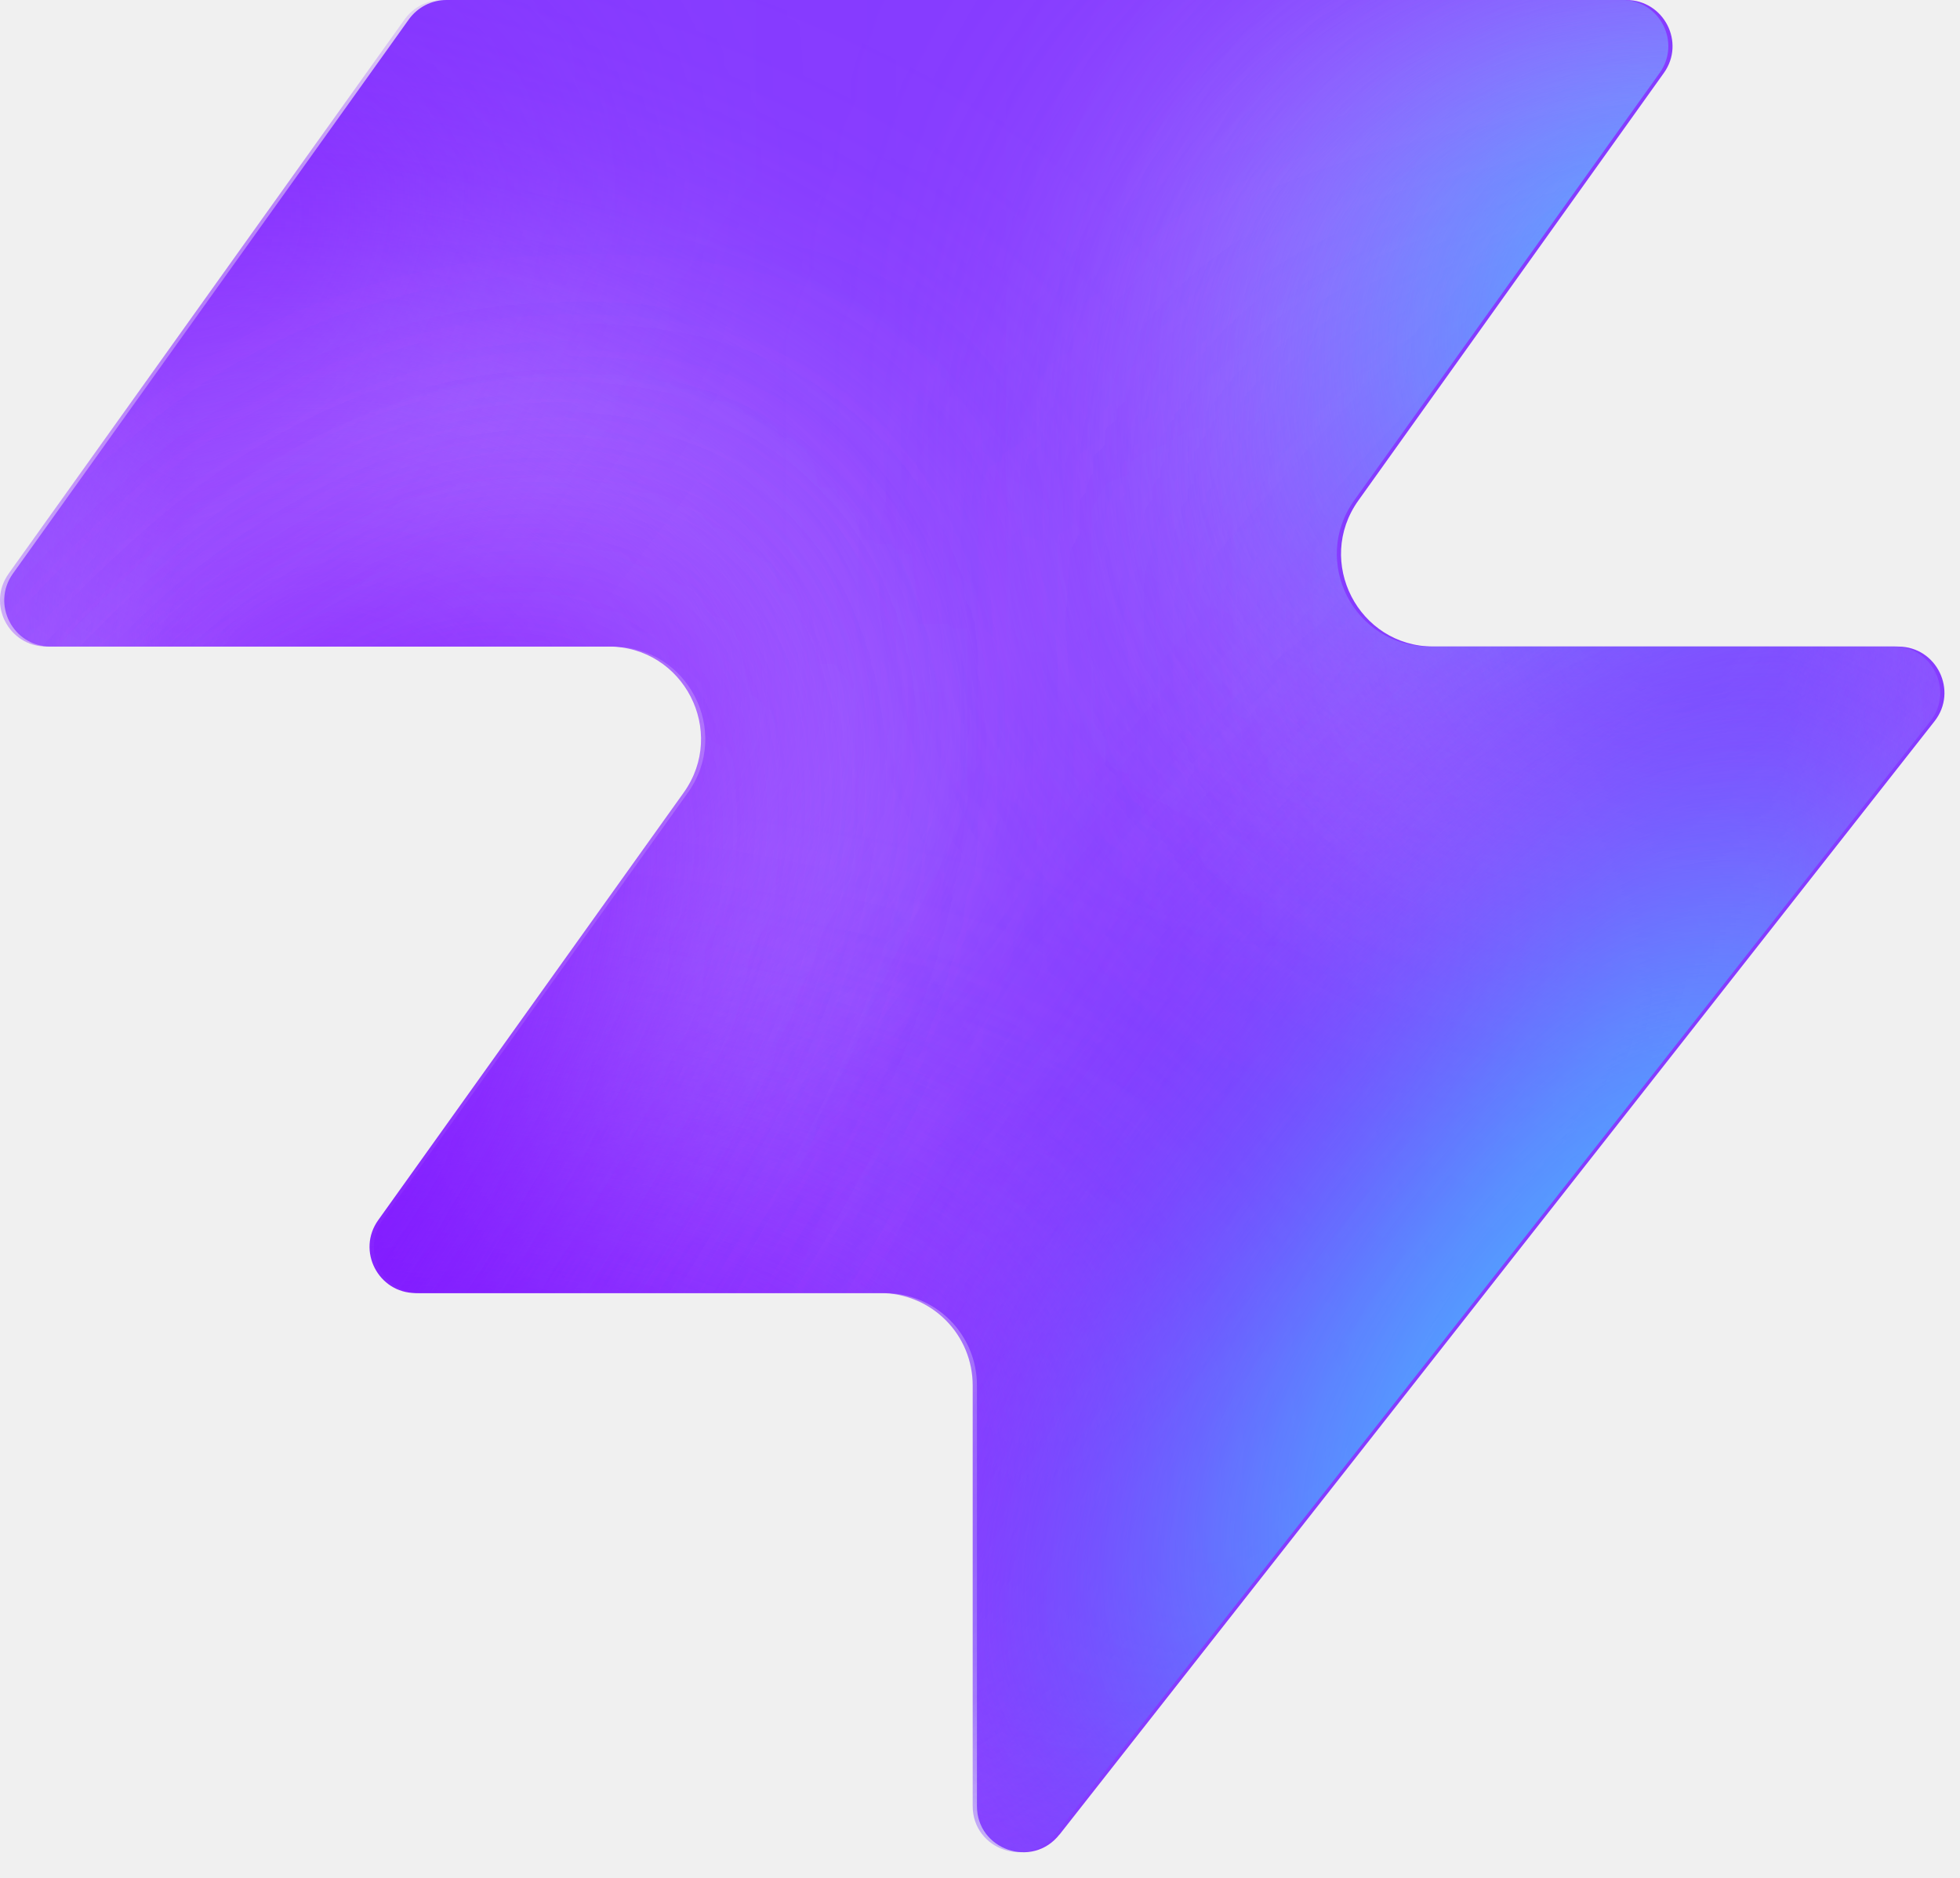
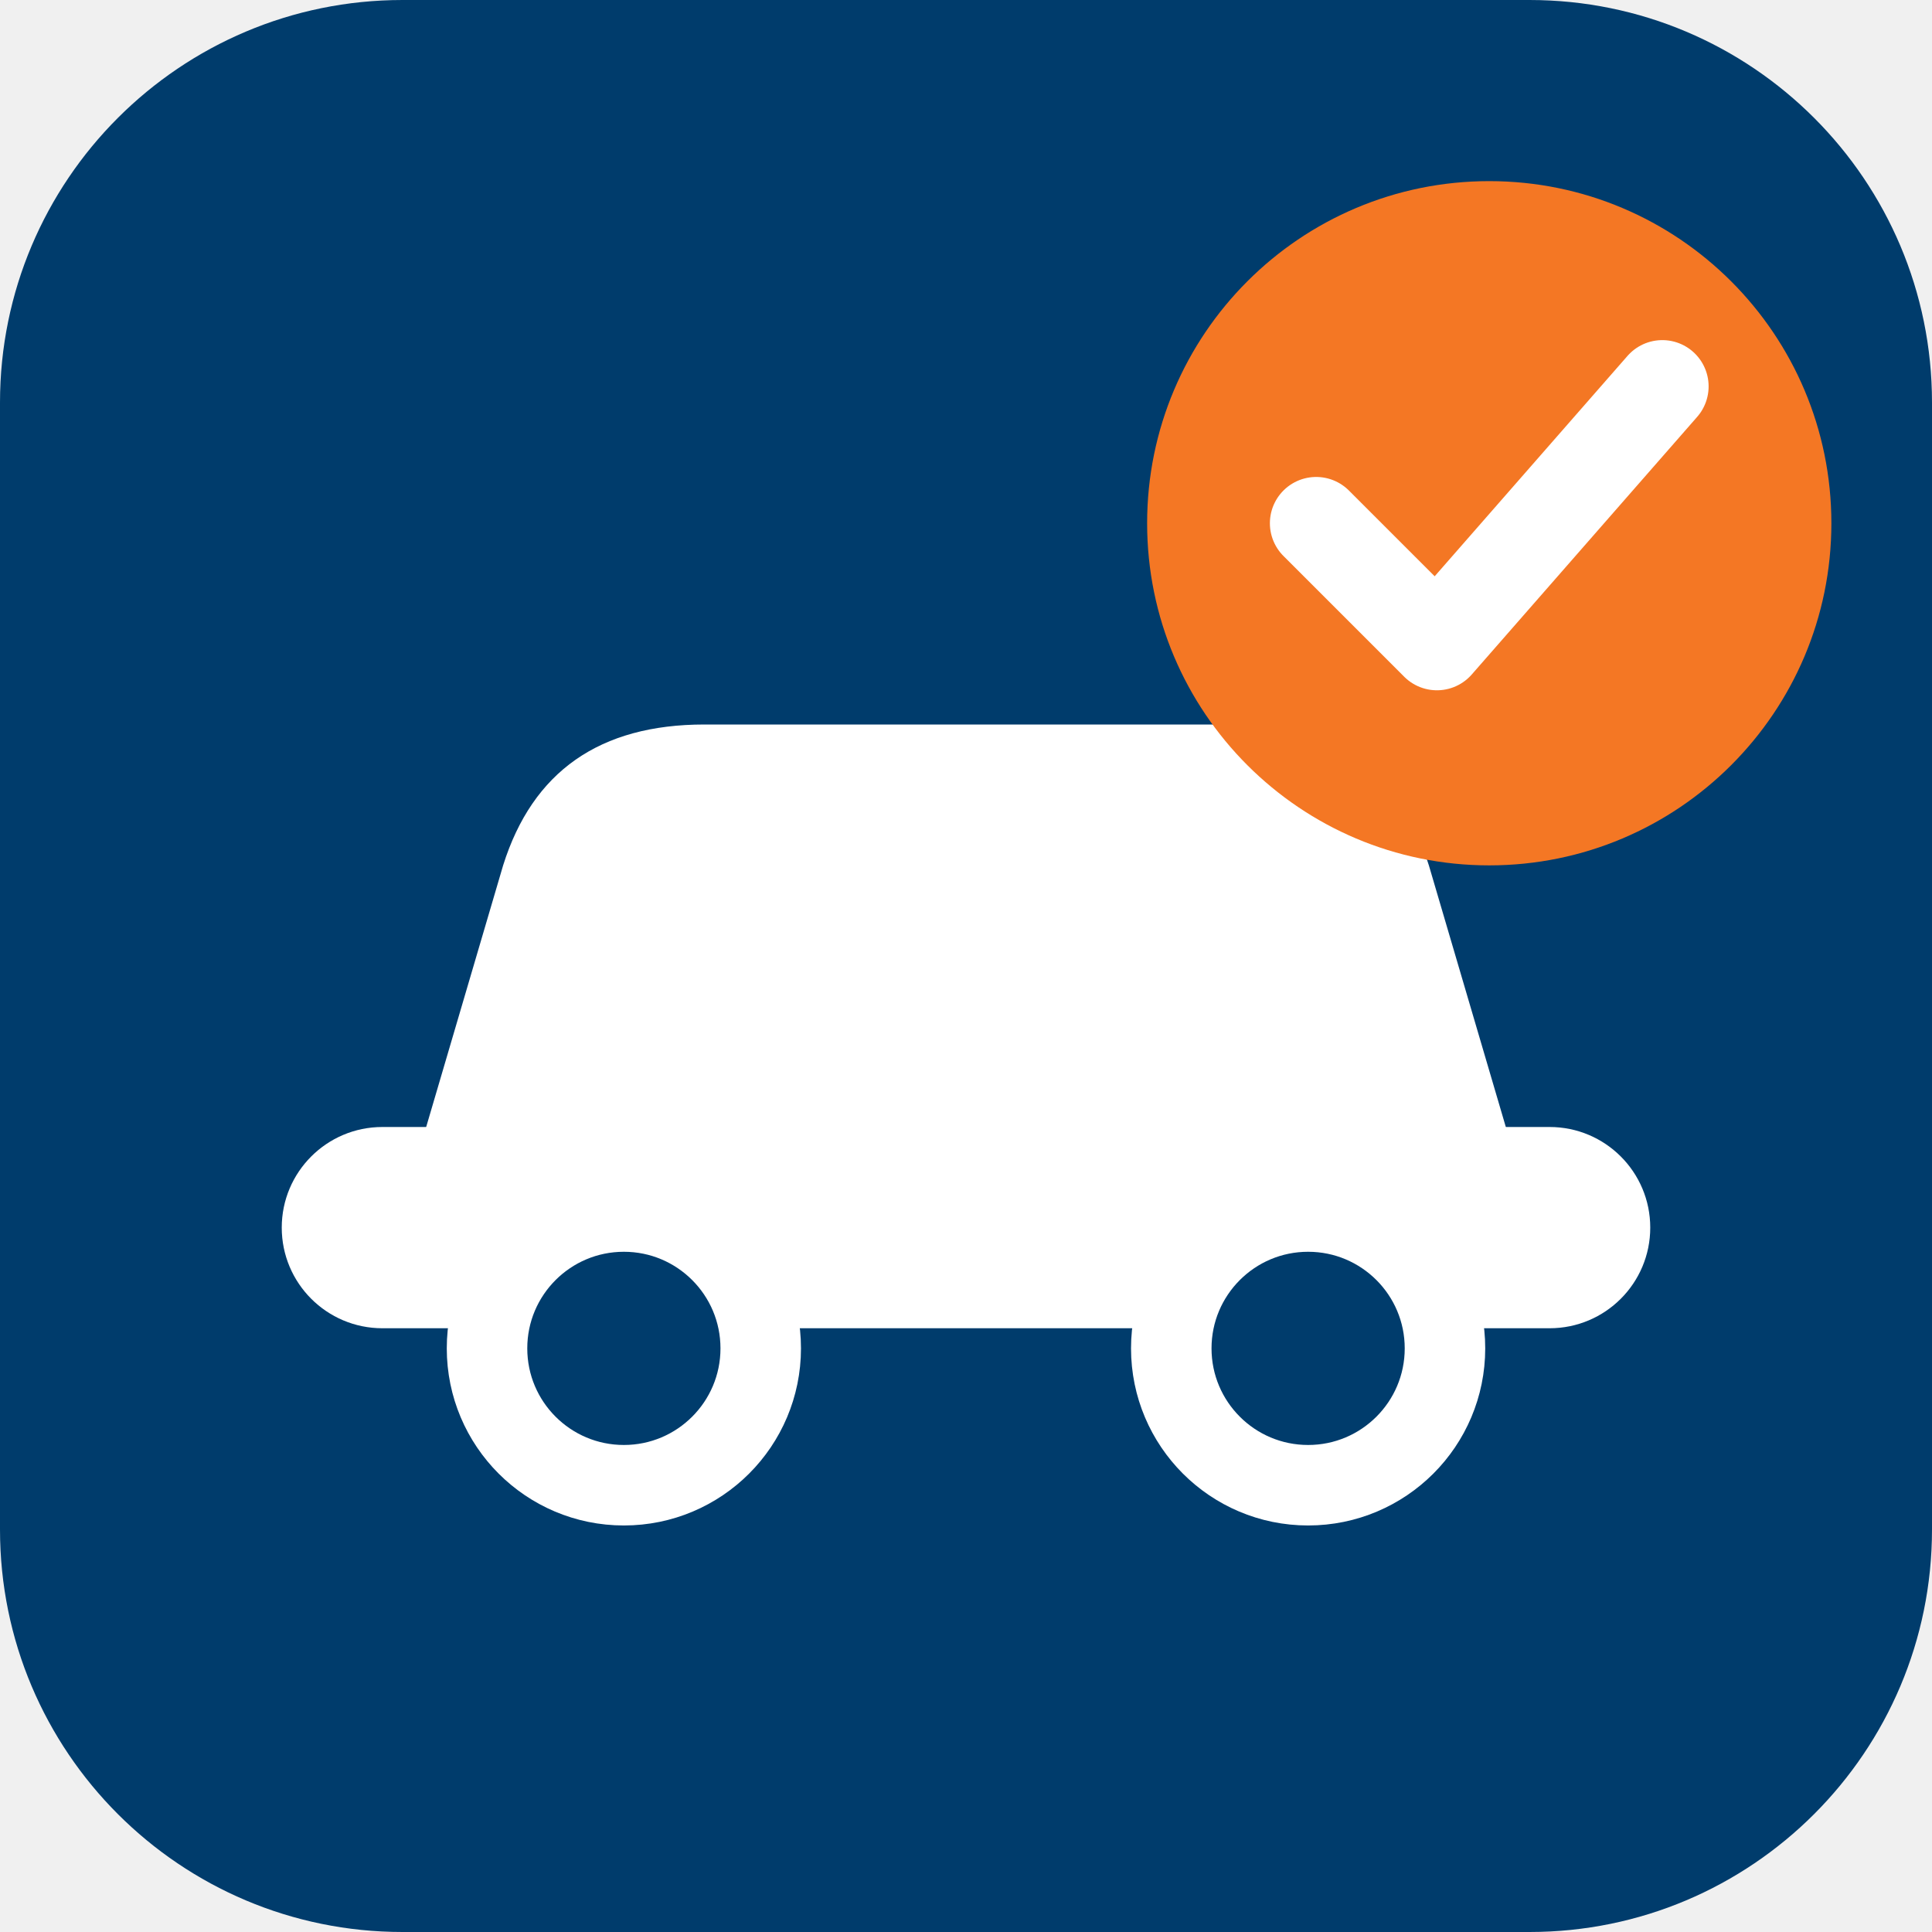
- <svg xmlns="http://www.w3.org/2000/svg" width="48" height="46" fill="none" viewBox="0 0 48 46">
-   <path fill="#863bff" d="M25.946 44.938c-.664.845-2.021.375-2.021-.698V33.937a2.26 2.26 0 0 0-2.262-2.262H10.287c-.92 0-1.456-1.04-.92-1.788l7.48-10.471c1.07-1.497 0-3.578-1.842-3.578H1.237c-.92 0-1.456-1.04-.92-1.788L10.013.474c.214-.297.556-.474.92-.474h28.894c.92 0 1.456 1.04.92 1.788l-7.48 10.471c-1.07 1.498 0 3.579 1.842 3.579h11.377c.943 0 1.473 1.088.89 1.83L25.947 44.94z" style="fill:#863bff;fill:color(display-p3 .525 .23 1);fill-opacity:1" />
-   <mask id="a" width="48" height="46" x="0" y="0" maskUnits="userSpaceOnUse" style="mask-type:alpha">
-     <path fill="#000" d="M25.842 44.938c-.664.844-2.021.375-2.021-.698V33.937a2.26 2.26 0 0 0-2.262-2.262H10.183c-.92 0-1.456-1.04-.92-1.788l7.48-10.471c1.07-1.498 0-3.579-1.842-3.579H1.133c-.92 0-1.456-1.04-.92-1.787L9.91.473c.214-.297.556-.474.92-.474h28.894c.92 0 1.456 1.04.92 1.788l-7.48 10.471c-1.07 1.498 0 3.578 1.842 3.578h11.377c.943 0 1.473 1.088.89 1.832L25.843 44.94z" style="fill:#000;fill-opacity:1" />
-   </mask>
-   <g mask="url(#a)">
-     <g filter="url(#b)">
-       <ellipse cx="5.508" cy="14.704" fill="#ede6ff" rx="5.508" ry="14.704" style="fill:#ede6ff;fill:color(display-p3 .927 .903 1);fill-opacity:1" transform="matrix(.00324 1 1 -.00324 -4.47 31.516)" />
-     </g>
-     <g filter="url(#c)">
-       <ellipse cx="10.399" cy="29.851" fill="#ede6ff" rx="10.399" ry="29.851" style="fill:#ede6ff;fill:color(display-p3 .927 .903 1);fill-opacity:1" transform="matrix(.00324 1 1 -.00324 -39.328 7.883)" />
-     </g>
-     <g filter="url(#d)">
-       <ellipse cx="5.508" cy="30.487" fill="#7e14ff" rx="5.508" ry="30.487" style="fill:#7e14ff;fill:color(display-p3 .492 .077 1);fill-opacity:1" transform="rotate(89.814 -25.913 -14.639)scale(1 -1)" />
-     </g>
-     <g filter="url(#e)">
-       <ellipse cx="5.508" cy="30.599" fill="#7e14ff" rx="5.508" ry="30.599" style="fill:#7e14ff;fill:color(display-p3 .492 .077 1);fill-opacity:1" transform="rotate(89.814 -32.644 -3.334)scale(1 -1)" />
-     </g>
-     <g filter="url(#f)">
-       <ellipse cx="5.508" cy="30.599" fill="#7e14ff" rx="5.508" ry="30.599" style="fill:#7e14ff;fill:color(display-p3 .492 .077 1);fill-opacity:1" transform="matrix(.00324 1 1 -.00324 -34.34 30.47)" />
-     </g>
-     <g filter="url(#g)">
-       <ellipse cx="14.072" cy="22.078" fill="#ede6ff" rx="14.072" ry="22.078" style="fill:#ede6ff;fill:color(display-p3 .927 .903 1);fill-opacity:1" transform="rotate(93.35 24.506 48.493)scale(-1 1)" />
-     </g>
-     <g filter="url(#h)">
-       <ellipse cx="3.47" cy="21.501" fill="#7e14ff" rx="3.47" ry="21.501" style="fill:#7e14ff;fill:color(display-p3 .492 .077 1);fill-opacity:1" transform="rotate(89.009 28.708 47.59)scale(-1 1)" />
-     </g>
-     <g filter="url(#i)">
-       <ellipse cx="3.47" cy="21.501" fill="#7e14ff" rx="3.47" ry="21.501" style="fill:#7e14ff;fill:color(display-p3 .492 .077 1);fill-opacity:1" transform="rotate(89.009 28.708 47.59)scale(-1 1)" />
-     </g>
-     <g filter="url(#j)">
-       <ellipse cx=".387" cy="8.972" fill="#7e14ff" rx="4.407" ry="29.108" style="fill:#7e14ff;fill:color(display-p3 .492 .077 1);fill-opacity:1" transform="rotate(39.51 .387 8.972)" />
-     </g>
-     <g filter="url(#k)">
-       <ellipse cx="47.523" cy="-6.092" fill="#7e14ff" rx="4.407" ry="29.108" style="fill:#7e14ff;fill:color(display-p3 .492 .077 1);fill-opacity:1" transform="rotate(37.892 47.523 -6.092)" />
-     </g>
-     <g filter="url(#l)">
-       <ellipse cx="41.412" cy="6.333" fill="#47bfff" rx="5.971" ry="9.665" style="fill:#47bfff;fill:color(display-p3 .28 .748 1);fill-opacity:1" transform="rotate(37.892 41.412 6.333)" />
-     </g>
-     <g filter="url(#m)">
-       <ellipse cx="-1.879" cy="38.332" fill="#7e14ff" rx="4.407" ry="29.108" style="fill:#7e14ff;fill:color(display-p3 .492 .077 1);fill-opacity:1" transform="rotate(37.892 -1.88 38.332)" />
-     </g>
-     <g filter="url(#n)">
-       <ellipse cx="-1.879" cy="38.332" fill="#7e14ff" rx="4.407" ry="29.108" style="fill:#7e14ff;fill:color(display-p3 .492 .077 1);fill-opacity:1" transform="rotate(37.892 -1.88 38.332)" />
-     </g>
-     <g filter="url(#o)">
-       <ellipse cx="35.651" cy="29.907" fill="#7e14ff" rx="4.407" ry="29.108" style="fill:#7e14ff;fill:color(display-p3 .492 .077 1);fill-opacity:1" transform="rotate(37.892 35.651 29.907)" />
-     </g>
-     <g filter="url(#p)">
-       <ellipse cx="38.418" cy="32.4" fill="#47bfff" rx="5.971" ry="15.297" style="fill:#47bfff;fill:color(display-p3 .28 .748 1);fill-opacity:1" transform="rotate(37.892 38.418 32.4)" />
-     </g>
-   </g>
-   <defs>
-     <filter id="b" width="60.045" height="41.654" x="-19.77" y="16.149" color-interpolation-filters="sRGB" filterUnits="userSpaceOnUse">
-       <feFlood flood-opacity="0" result="BackgroundImageFix" />
-       <feBlend in="SourceGraphic" in2="BackgroundImageFix" result="shape" />
-       <feGaussianBlur result="effect1_foregroundBlur_2002_17158" stdDeviation="7.659" />
-     </filter>
-     <filter id="c" width="90.34" height="51.437" x="-54.613" y="-7.533" color-interpolation-filters="sRGB" filterUnits="userSpaceOnUse">
-       <feFlood flood-opacity="0" result="BackgroundImageFix" />
-       <feBlend in="SourceGraphic" in2="BackgroundImageFix" result="shape" />
-       <feGaussianBlur result="effect1_foregroundBlur_2002_17158" stdDeviation="7.659" />
-     </filter>
-     <filter id="d" width="79.355" height="29.4" x="-49.64" y="2.03" color-interpolation-filters="sRGB" filterUnits="userSpaceOnUse">
-       <feFlood flood-opacity="0" result="BackgroundImageFix" />
-       <feBlend in="SourceGraphic" in2="BackgroundImageFix" result="shape" />
-       <feGaussianBlur result="effect1_foregroundBlur_2002_17158" stdDeviation="4.596" />
-     </filter>
-     <filter id="e" width="79.579" height="29.4" x="-45.045" y="20.029" color-interpolation-filters="sRGB" filterUnits="userSpaceOnUse">
-       <feFlood flood-opacity="0" result="BackgroundImageFix" />
-       <feBlend in="SourceGraphic" in2="BackgroundImageFix" result="shape" />
-       <feGaussianBlur result="effect1_foregroundBlur_2002_17158" stdDeviation="4.596" />
-     </filter>
-     <filter id="f" width="79.579" height="29.4" x="-43.513" y="21.178" color-interpolation-filters="sRGB" filterUnits="userSpaceOnUse">
-       <feFlood flood-opacity="0" result="BackgroundImageFix" />
-       <feBlend in="SourceGraphic" in2="BackgroundImageFix" result="shape" />
-       <feGaussianBlur result="effect1_foregroundBlur_2002_17158" stdDeviation="4.596" />
-     </filter>
-     <filter id="g" width="74.749" height="58.852" x="15.756" y="-17.901" color-interpolation-filters="sRGB" filterUnits="userSpaceOnUse">
-       <feFlood flood-opacity="0" result="BackgroundImageFix" />
-       <feBlend in="SourceGraphic" in2="BackgroundImageFix" result="shape" />
-       <feGaussianBlur result="effect1_foregroundBlur_2002_17158" stdDeviation="7.659" />
-     </filter>
-     <filter id="h" width="61.377" height="25.362" x="23.548" y="2.284" color-interpolation-filters="sRGB" filterUnits="userSpaceOnUse">
-       <feFlood flood-opacity="0" result="BackgroundImageFix" />
-       <feBlend in="SourceGraphic" in2="BackgroundImageFix" result="shape" />
-       <feGaussianBlur result="effect1_foregroundBlur_2002_17158" stdDeviation="4.596" />
-     </filter>
-     <filter id="i" width="61.377" height="25.362" x="23.548" y="2.284" color-interpolation-filters="sRGB" filterUnits="userSpaceOnUse">
-       <feFlood flood-opacity="0" result="BackgroundImageFix" />
-       <feBlend in="SourceGraphic" in2="BackgroundImageFix" result="shape" />
-       <feGaussianBlur result="effect1_foregroundBlur_2002_17158" stdDeviation="4.596" />
-     </filter>
-     <filter id="j" width="56.045" height="63.649" x="-27.636" y="-22.853" color-interpolation-filters="sRGB" filterUnits="userSpaceOnUse">
-       <feFlood flood-opacity="0" result="BackgroundImageFix" />
-       <feBlend in="SourceGraphic" in2="BackgroundImageFix" result="shape" />
-       <feGaussianBlur result="effect1_foregroundBlur_2002_17158" stdDeviation="4.596" />
-     </filter>
-     <filter id="k" width="54.814" height="64.646" x="20.116" y="-38.415" color-interpolation-filters="sRGB" filterUnits="userSpaceOnUse">
-       <feFlood flood-opacity="0" result="BackgroundImageFix" />
-       <feBlend in="SourceGraphic" in2="BackgroundImageFix" result="shape" />
-       <feGaussianBlur result="effect1_foregroundBlur_2002_17158" stdDeviation="4.596" />
-     </filter>
-     <filter id="l" width="33.541" height="35.313" x="24.641" y="-11.323" color-interpolation-filters="sRGB" filterUnits="userSpaceOnUse">
-       <feFlood flood-opacity="0" result="BackgroundImageFix" />
-       <feBlend in="SourceGraphic" in2="BackgroundImageFix" result="shape" />
-       <feGaussianBlur result="effect1_foregroundBlur_2002_17158" stdDeviation="4.596" />
-     </filter>
-     <filter id="m" width="54.814" height="64.646" x="-29.286" y="6.009" color-interpolation-filters="sRGB" filterUnits="userSpaceOnUse">
-       <feFlood flood-opacity="0" result="BackgroundImageFix" />
-       <feBlend in="SourceGraphic" in2="BackgroundImageFix" result="shape" />
-       <feGaussianBlur result="effect1_foregroundBlur_2002_17158" stdDeviation="4.596" />
-     </filter>
-     <filter id="n" width="54.814" height="64.646" x="-29.286" y="6.009" color-interpolation-filters="sRGB" filterUnits="userSpaceOnUse">
-       <feFlood flood-opacity="0" result="BackgroundImageFix" />
-       <feBlend in="SourceGraphic" in2="BackgroundImageFix" result="shape" />
-       <feGaussianBlur result="effect1_foregroundBlur_2002_17158" stdDeviation="4.596" />
-     </filter>
-     <filter id="o" width="54.814" height="64.646" x="8.244" y="-2.416" color-interpolation-filters="sRGB" filterUnits="userSpaceOnUse">
-       <feFlood flood-opacity="0" result="BackgroundImageFix" />
-       <feBlend in="SourceGraphic" in2="BackgroundImageFix" result="shape" />
-       <feGaussianBlur result="effect1_foregroundBlur_2002_17158" stdDeviation="4.596" />
-     </filter>
-     <filter id="p" width="39.409" height="43.623" x="18.713" y="10.588" color-interpolation-filters="sRGB" filterUnits="userSpaceOnUse">
-       <feFlood flood-opacity="0" result="BackgroundImageFix" />
-       <feBlend in="SourceGraphic" in2="BackgroundImageFix" result="shape" />
-       <feGaussianBlur result="effect1_foregroundBlur_2002_17158" stdDeviation="4.596" />
-     </filter>
-   </defs>
+ <svg xmlns="http://www.w3.org/2000/svg" viewBox="0 0 48 48">
+   <rect width="48" height="48" rx="10" fill="#003C6C" />
+   <path d="M10 30 L12.5 21.5 Q13.6 18 17.5 18 H30.5 Q34.4 18 35.5 21.5 L38 30 Z" fill="#FFFFFF" />
+   <rect x="7" y="28" width="34" height="5" rx="2.5" fill="#FFFFFF" />
+   <circle cx="15.5" cy="33.5" r="3.4" fill="#003C6C" stroke="#FFFFFF" stroke-width="2" />
+   <circle cx="32.5" cy="33.5" r="3.4" fill="#003C6C" stroke="#FFFFFF" stroke-width="2" />
+   <circle cx="37" cy="13" r="8.5" fill="#F47724" />
+   <path d="M32.7 13 L35.7 16 L41.3 9.6" fill="none" stroke="#FFFFFF" stroke-width="2.3" stroke-linecap="round" stroke-linejoin="round" />
</svg>
